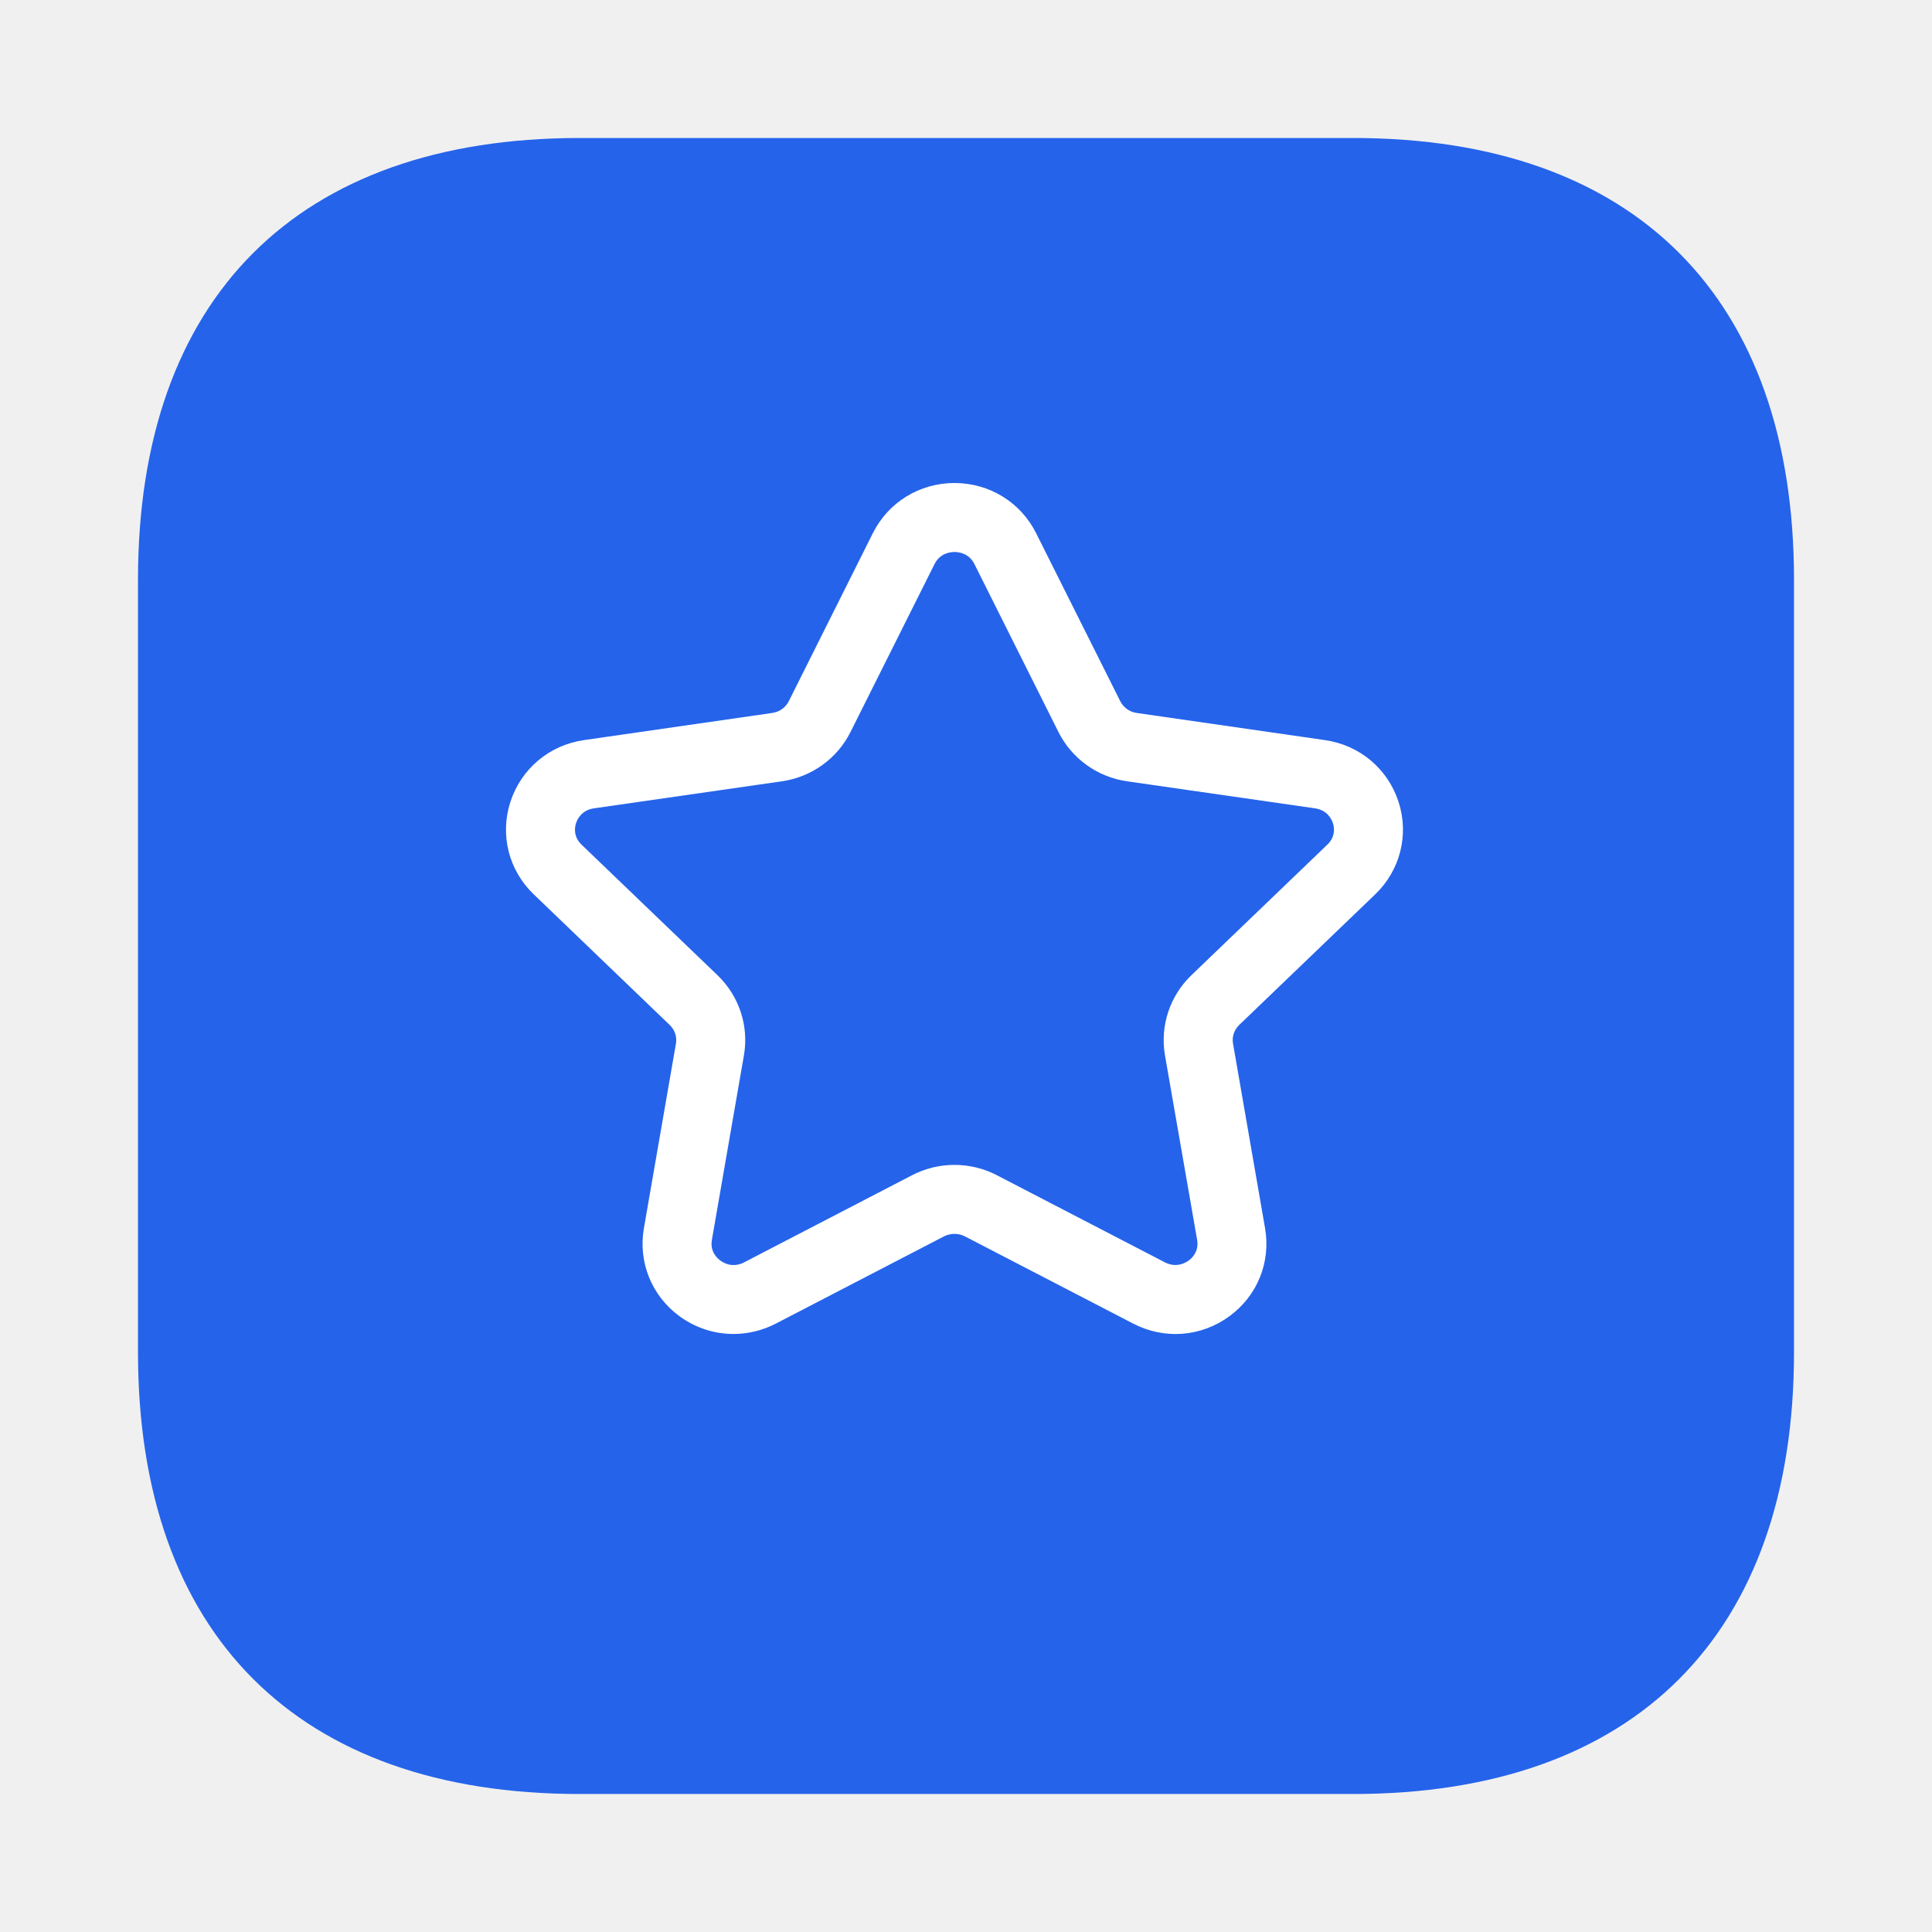
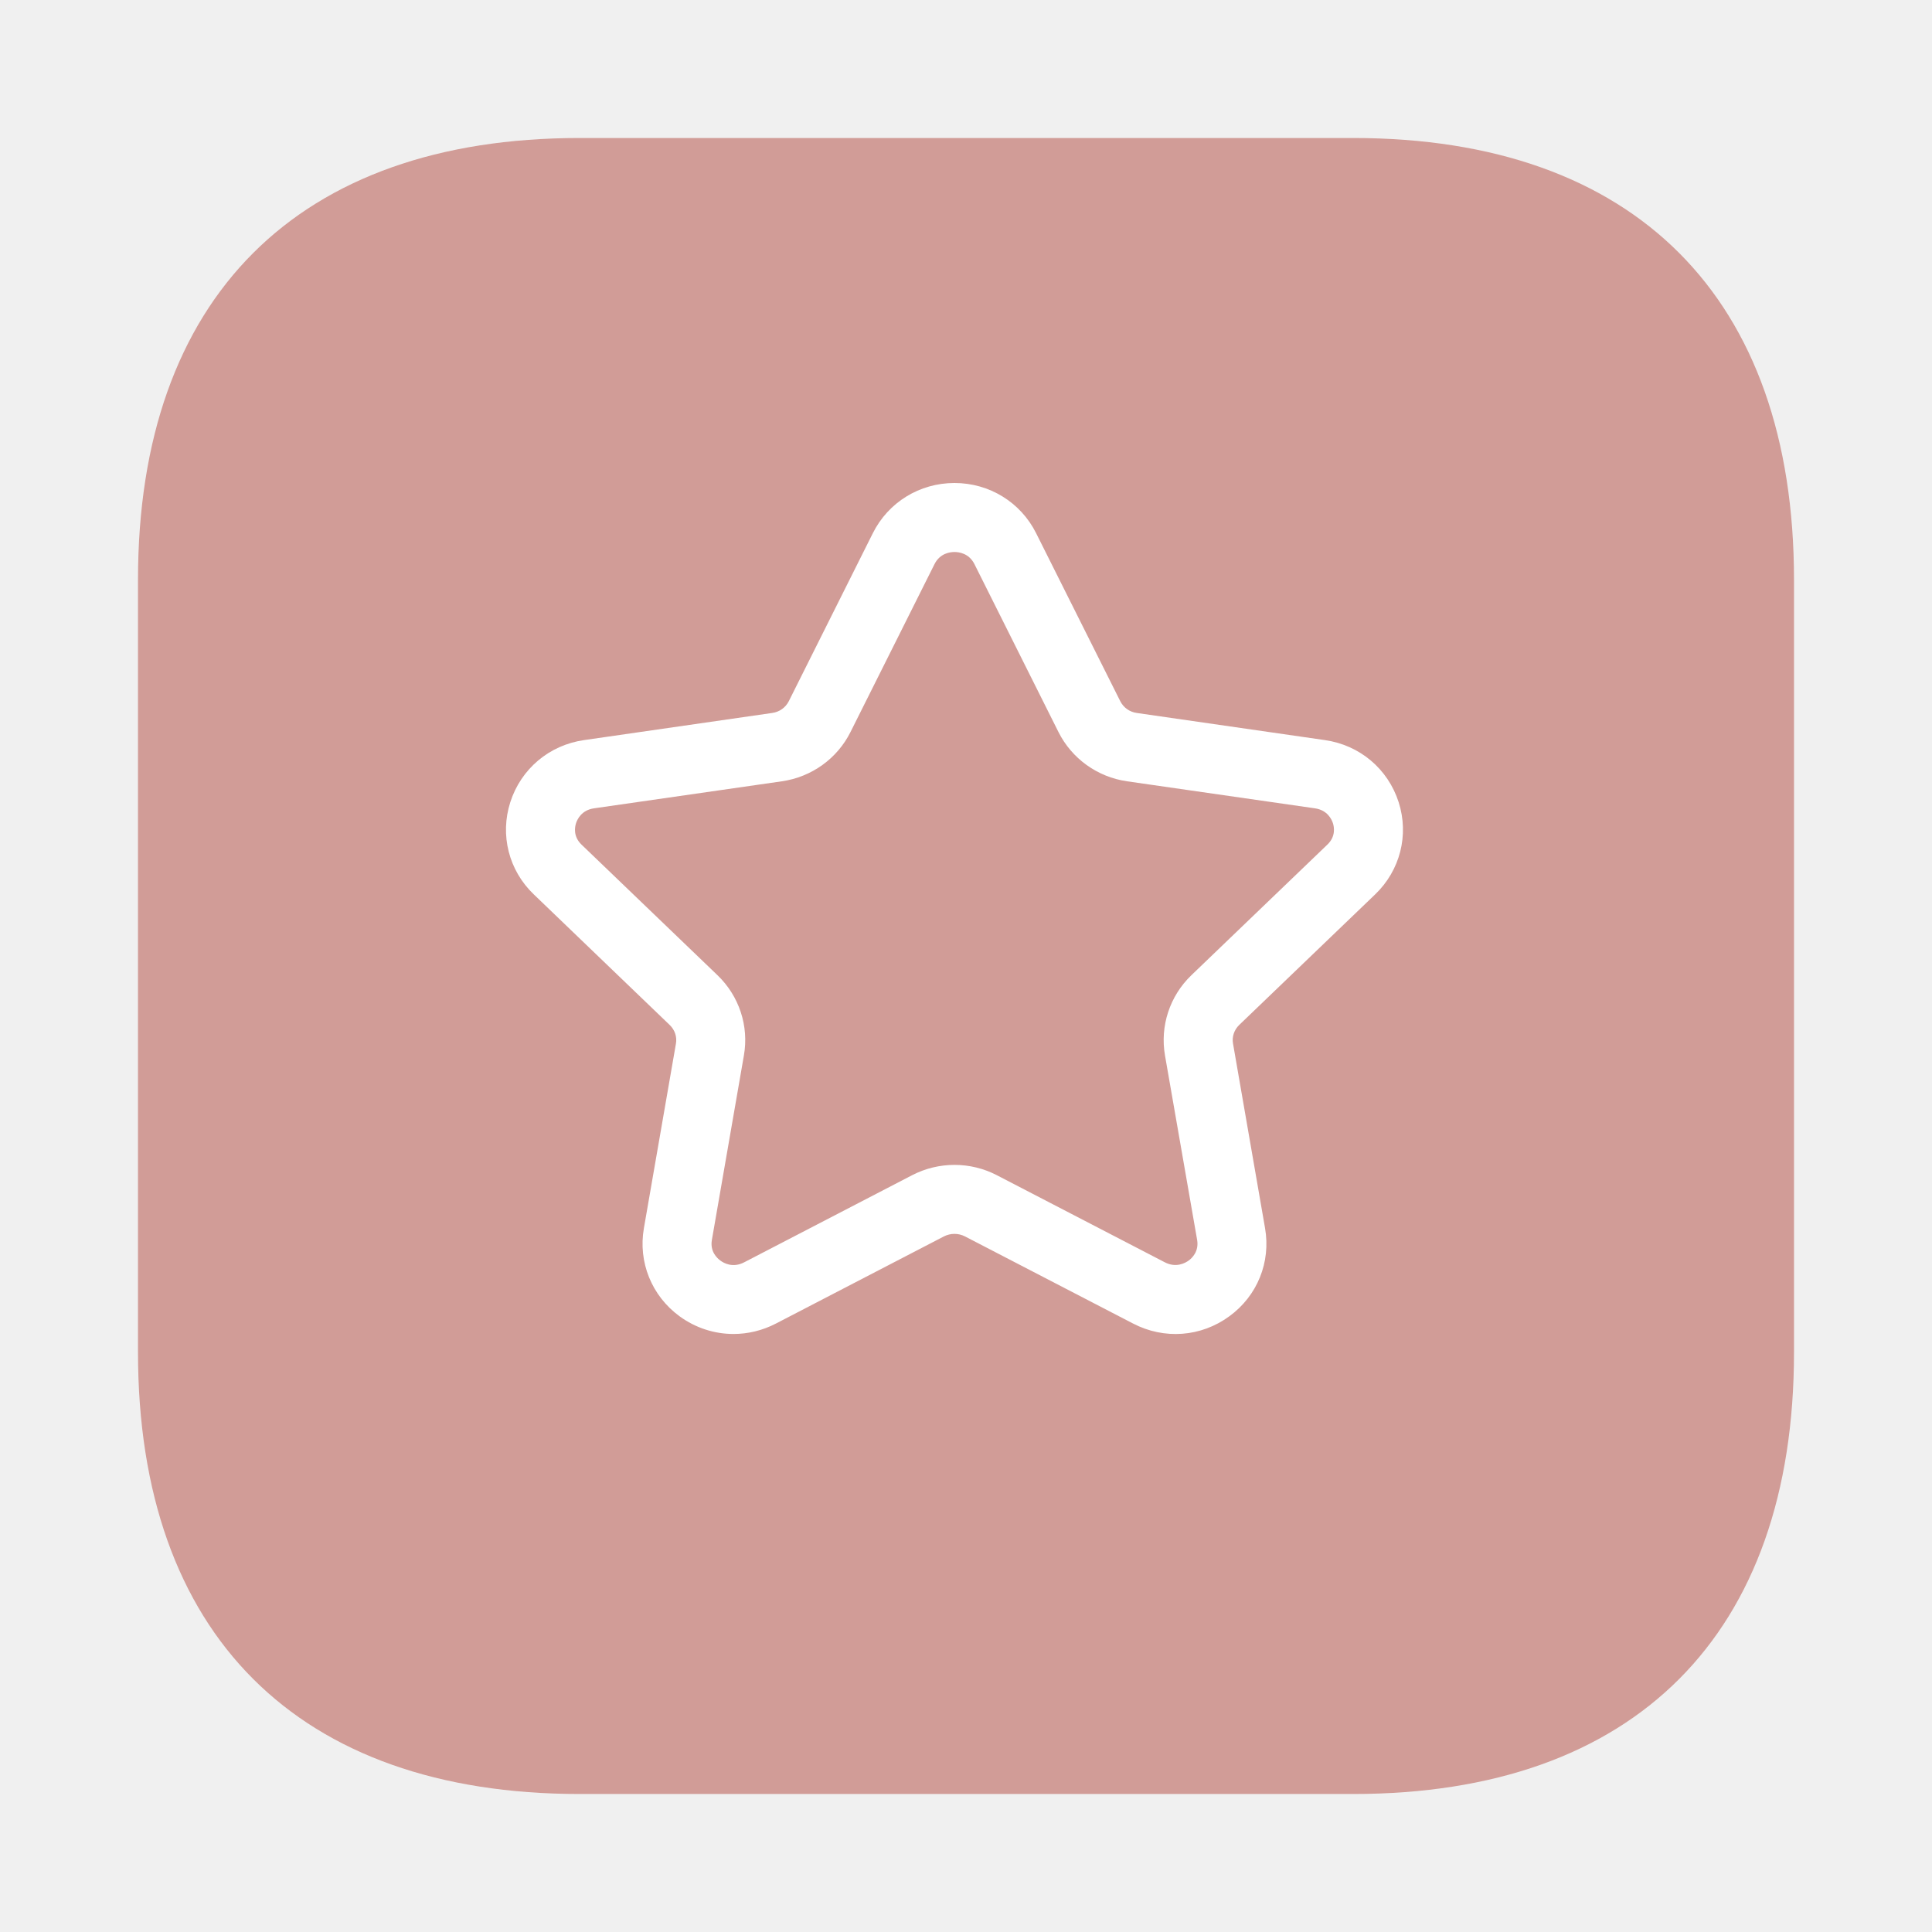
<svg xmlns="http://www.w3.org/2000/svg" width="28" height="28" viewBox="0 0 28 28" fill="none">
-   <path d="M19.611 2H8.4C4.315 2 2 4.315 2 8.4V19.6C2 23.685 4.315 26 8.4 26H19.611C23.696 26 26 23.685 26 19.6V8.4C26 4.315 23.696 2 19.611 2Z" fill="#2563EA" />
+   <path d="M19.611 2H8.4C4.315 2 2 4.315 2 8.4V19.6C2 23.685 4.315 26 8.4 26H19.611C23.696 26 26 23.685 26 19.6V8.4C26 4.315 23.696 2 19.611 2Z" fill="#D19C97" />
  <path fill-rule="evenodd" clip-rule="evenodd" d="M13.833 8C13.772 8 13.623 8.017 13.544 8.175L12.326 10.609C12.134 10.994 11.762 11.261 11.333 11.323L8.608 11.715C8.428 11.741 8.366 11.875 8.348 11.931C8.331 11.985 8.304 12.122 8.428 12.241L10.399 14.134C10.713 14.436 10.856 14.871 10.781 15.297L10.317 17.971C10.288 18.138 10.393 18.235 10.44 18.269C10.489 18.306 10.621 18.38 10.784 18.295L13.221 17.031C13.605 16.833 14.062 16.833 14.445 17.031L16.881 18.294C17.045 18.379 17.177 18.305 17.227 18.269C17.274 18.235 17.378 18.138 17.35 17.971L16.884 15.297C16.81 14.871 16.952 14.436 17.266 14.134L19.237 12.241C19.362 12.122 19.335 11.984 19.318 11.931C19.3 11.875 19.238 11.741 19.058 11.715L16.333 11.323C15.904 11.261 15.533 10.994 15.34 10.609L14.122 8.175C14.043 8.017 13.894 8 13.833 8ZM10.631 19.333C10.356 19.333 10.082 19.247 9.848 19.076C9.444 18.78 9.246 18.291 9.332 17.799L9.796 15.126C9.814 15.027 9.78 14.926 9.706 14.855L7.736 12.962C7.373 12.615 7.243 12.101 7.396 11.625C7.551 11.143 7.96 10.798 8.465 10.726L11.19 10.333C11.296 10.319 11.386 10.254 11.432 10.162L12.65 7.727C12.874 7.279 13.328 7 13.833 7C14.338 7 14.792 7.279 15.016 7.727L16.235 10.161C16.281 10.254 16.371 10.319 16.476 10.333L19.201 10.726C19.706 10.798 20.115 11.143 20.27 11.625C20.423 12.101 20.292 12.615 19.93 12.962L17.959 14.855C17.886 14.926 17.852 15.027 17.87 15.125L18.334 17.799C18.42 18.292 18.222 18.781 17.817 19.076C17.407 19.377 16.873 19.417 16.42 19.181L13.985 17.919C13.89 17.87 13.776 17.87 13.68 17.919L11.245 19.182C11.05 19.283 10.84 19.333 10.631 19.333Z" fill="white" />
</svg>
